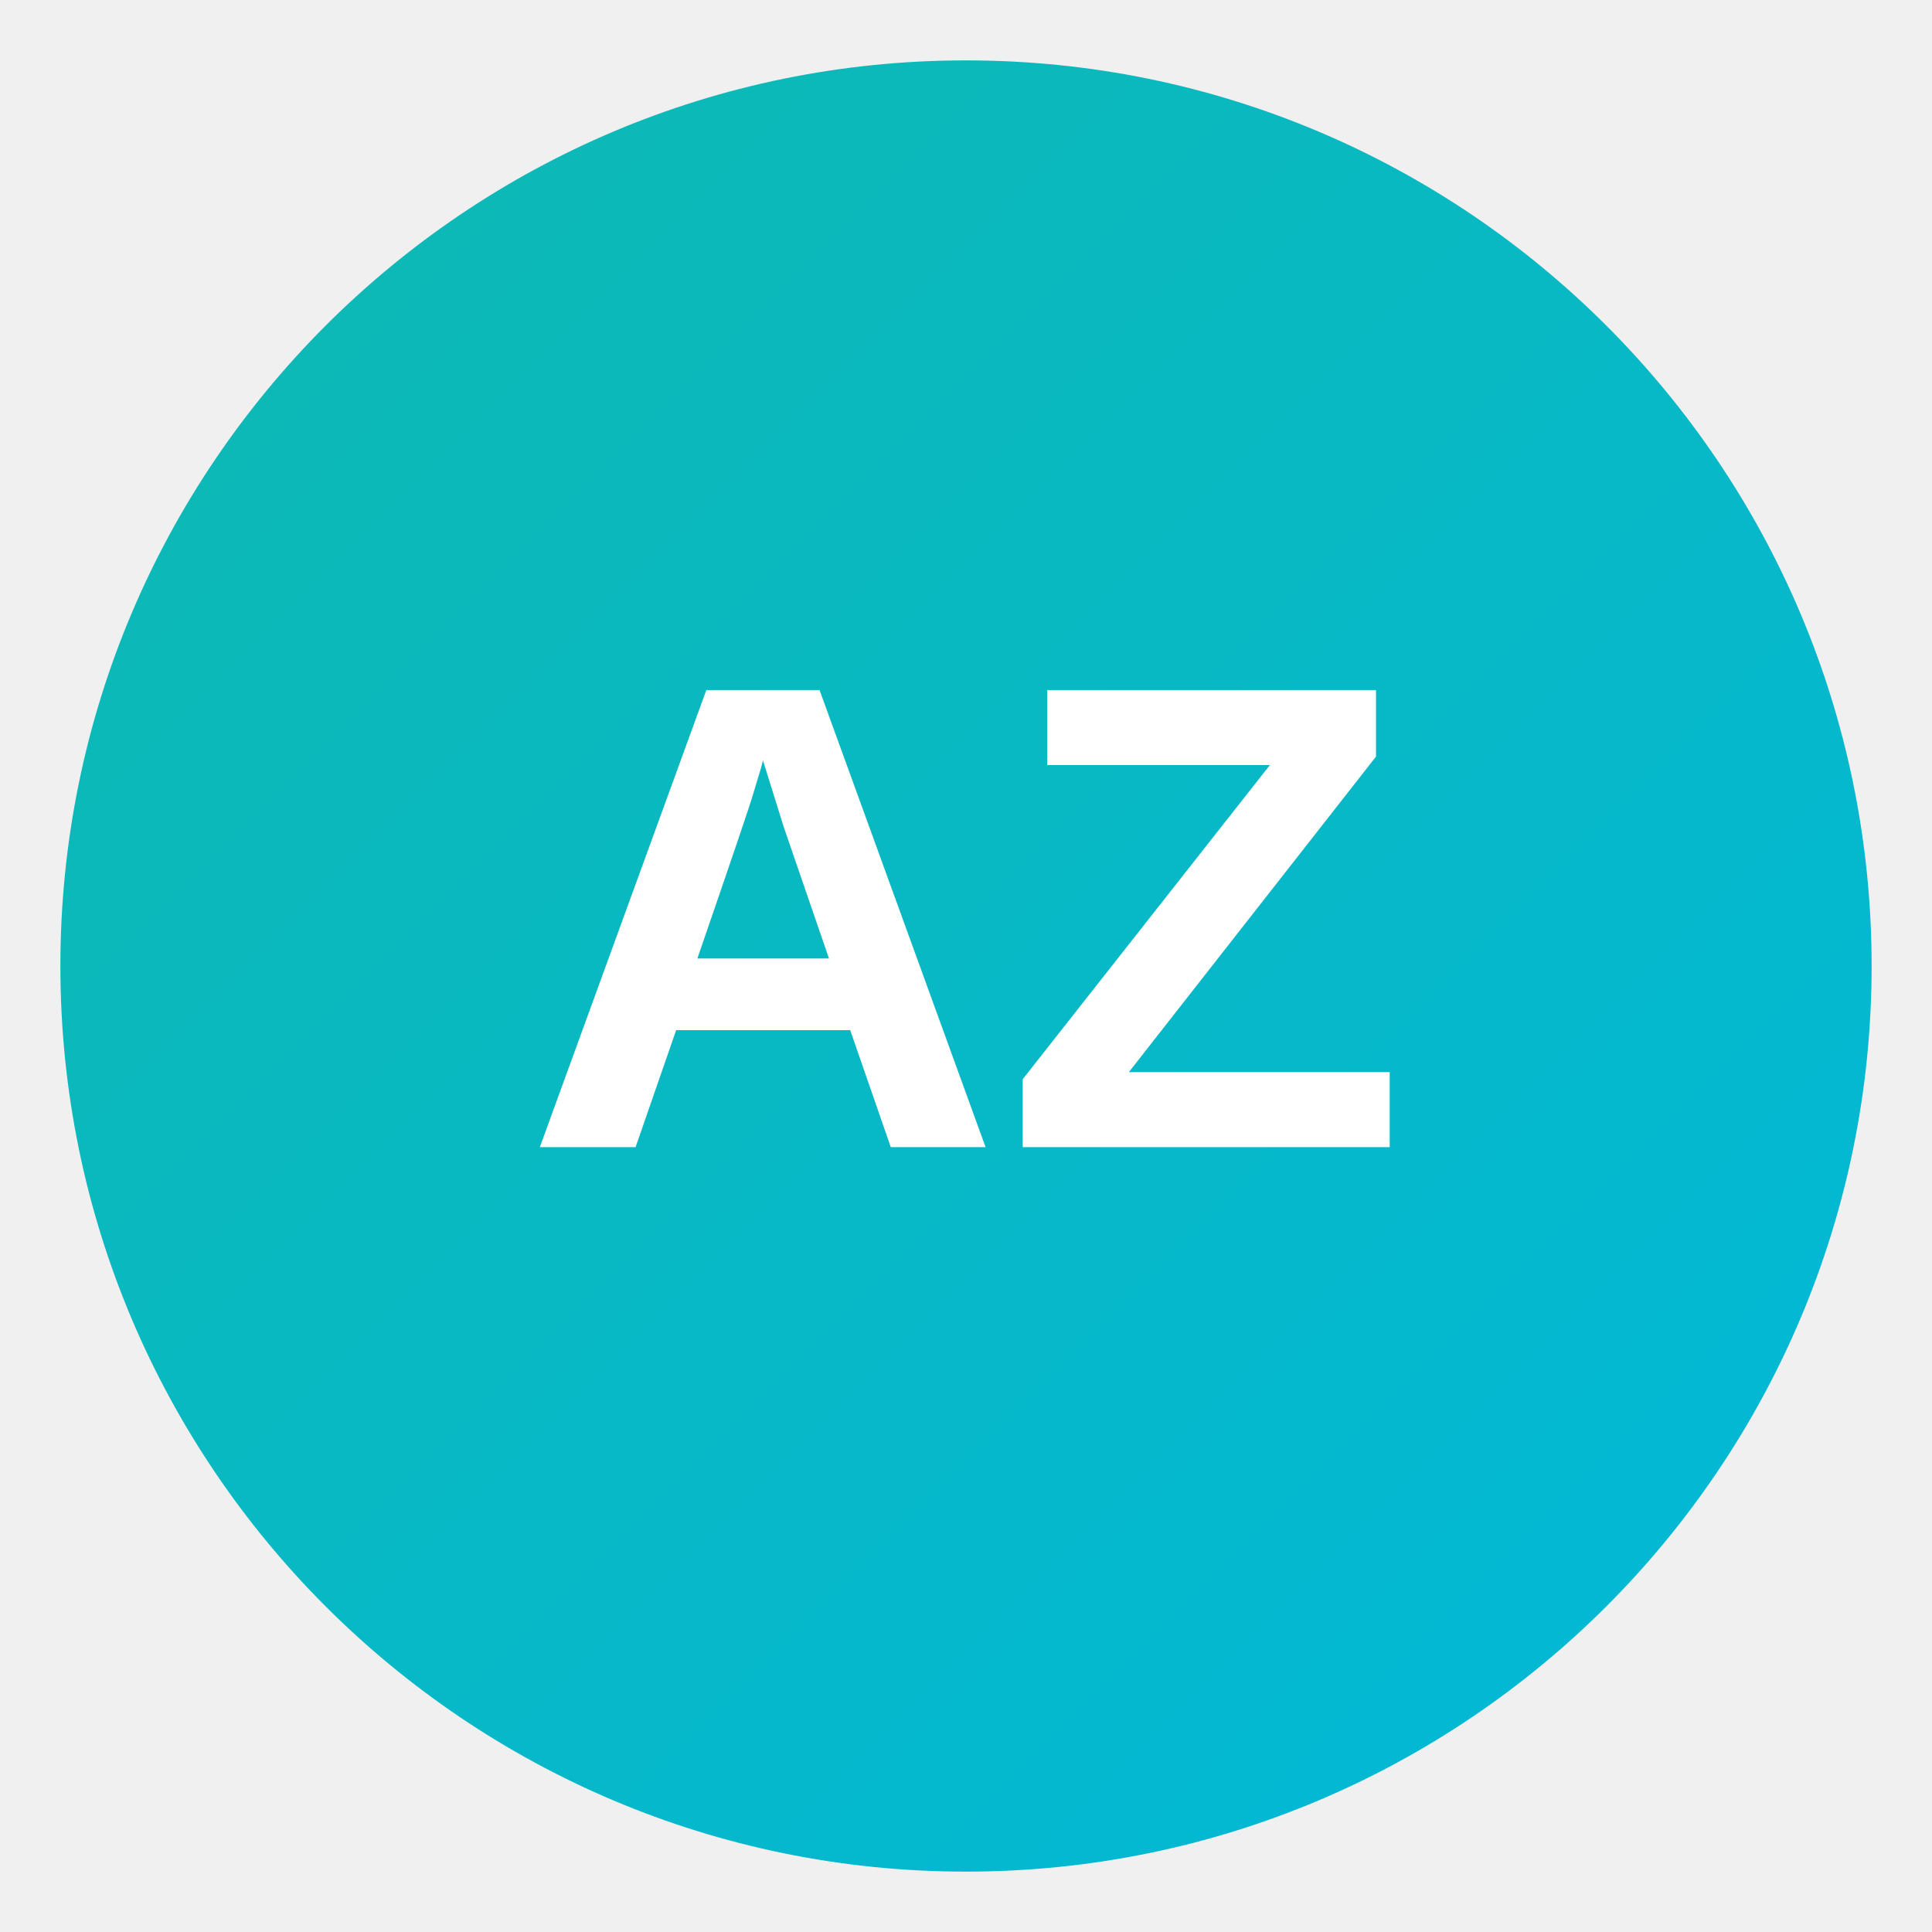
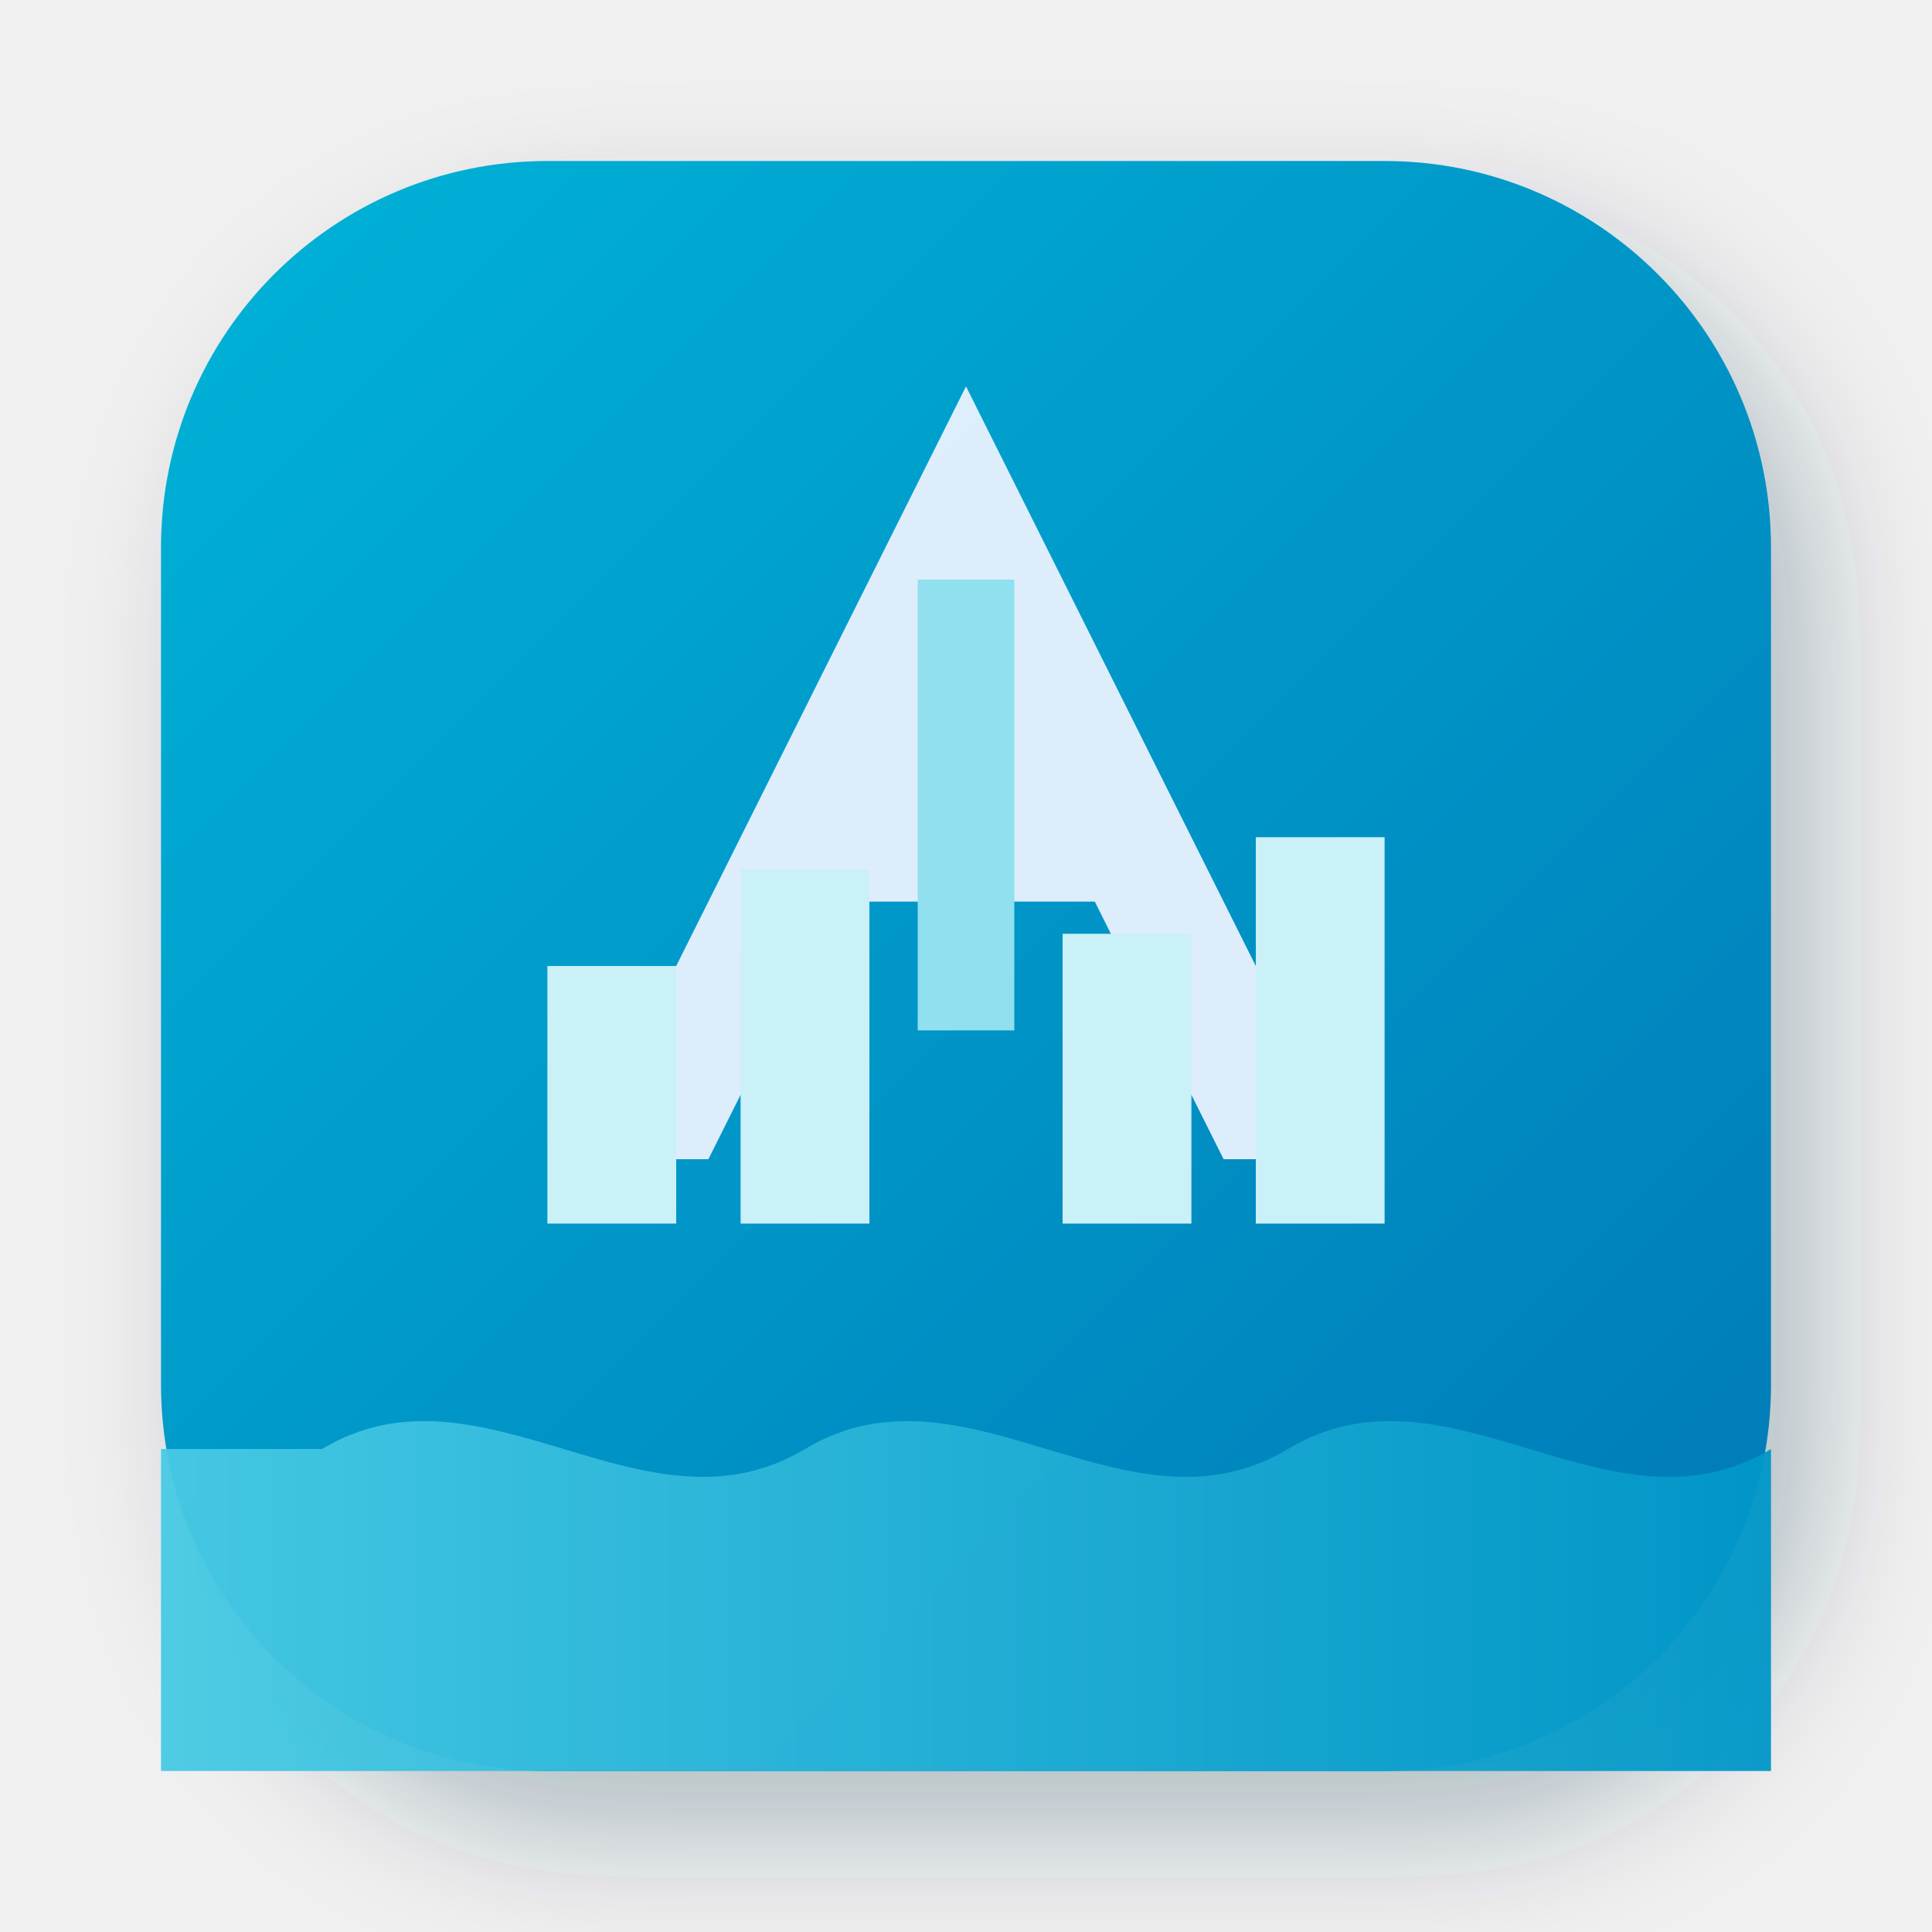
- <svg xmlns="http://www.w3.org/2000/svg" width="64" height="64" viewBox="0 0 64 64" role="img" aria-label="Azure Habitats logo">
+ <svg xmlns="http://www.w3.org/2000/svg" width="60" height="60" viewBox="0 0 60 60">
  <defs>
-     <linearGradient id="grad-az" x1="0%" y1="0%" x2="100%" y2="100%">
-       <stop offset="0%" stop-color="#0FB9B1" />
-       <stop offset="100%" stop-color="#00B8D9" />
+     <linearGradient id="azureGradient" x1="0%" y1="0%" x2="100%" y2="100%">
+       <stop offset="0%" style="stop-color:#00b4d8;stop-opacity:1" />
+       <stop offset="100%" style="stop-color:#0077b6;stop-opacity:1" />
    </linearGradient>
+     <linearGradient id="seaGradient" x1="0%" y1="0%" x2="100%" y2="0%">
+       <stop offset="0%" style="stop-color:#48cae4;stop-opacity:1" />
+       <stop offset="100%" style="stop-color:#0096c7;stop-opacity:1" />
+     </linearGradient>
+     <filter id="softShadow" x="-20%" y="-20%" width="140%" height="140%">
+       <feDropShadow dx="1.5" dy="2" stdDeviation="2" flood-color="#003049" flood-opacity="0.25" />
+     </filter>
  </defs>
-   <circle cx="32" cy="32" r="30" fill="url(#grad-az)" />
-   <text x="32" y="38" text-anchor="middle" font-family="Poppins, Arial, sans-serif" font-weight="700" font-size="22" fill="#ffffff">AZ</text>
+   <rect x="5" y="5" width="50" height="50" rx="12" fill="url(#azureGradient)" filter="url(#softShadow)" />
+   <polygon points="30,12 42,36 38,36 34,28 26,28 22,36 18,36" fill="#e9f1fe" opacity="0.95" />
+   <rect x="28.5" y="18" width="3" height="14" fill="#90e0ef" />
+   <rect x="17" y="30" width="4" height="8" fill="#caf0f8" />
+   <rect x="23" y="27" width="4" height="11" fill="#caf0f8" />
+   <rect x="33" y="29" width="4" height="9" fill="#caf0f8" />
+   <rect x="39" y="26" width="4" height="12" fill="#caf0f8" />
+   <path d="M10,45 C15,42 20,48 25,45 C30,42 35,48 40,45 C45,42 50,48 55,45 L55,55 L5,55 L5,45 Z" fill="url(#seaGradient)" opacity="0.95" />
</svg>
